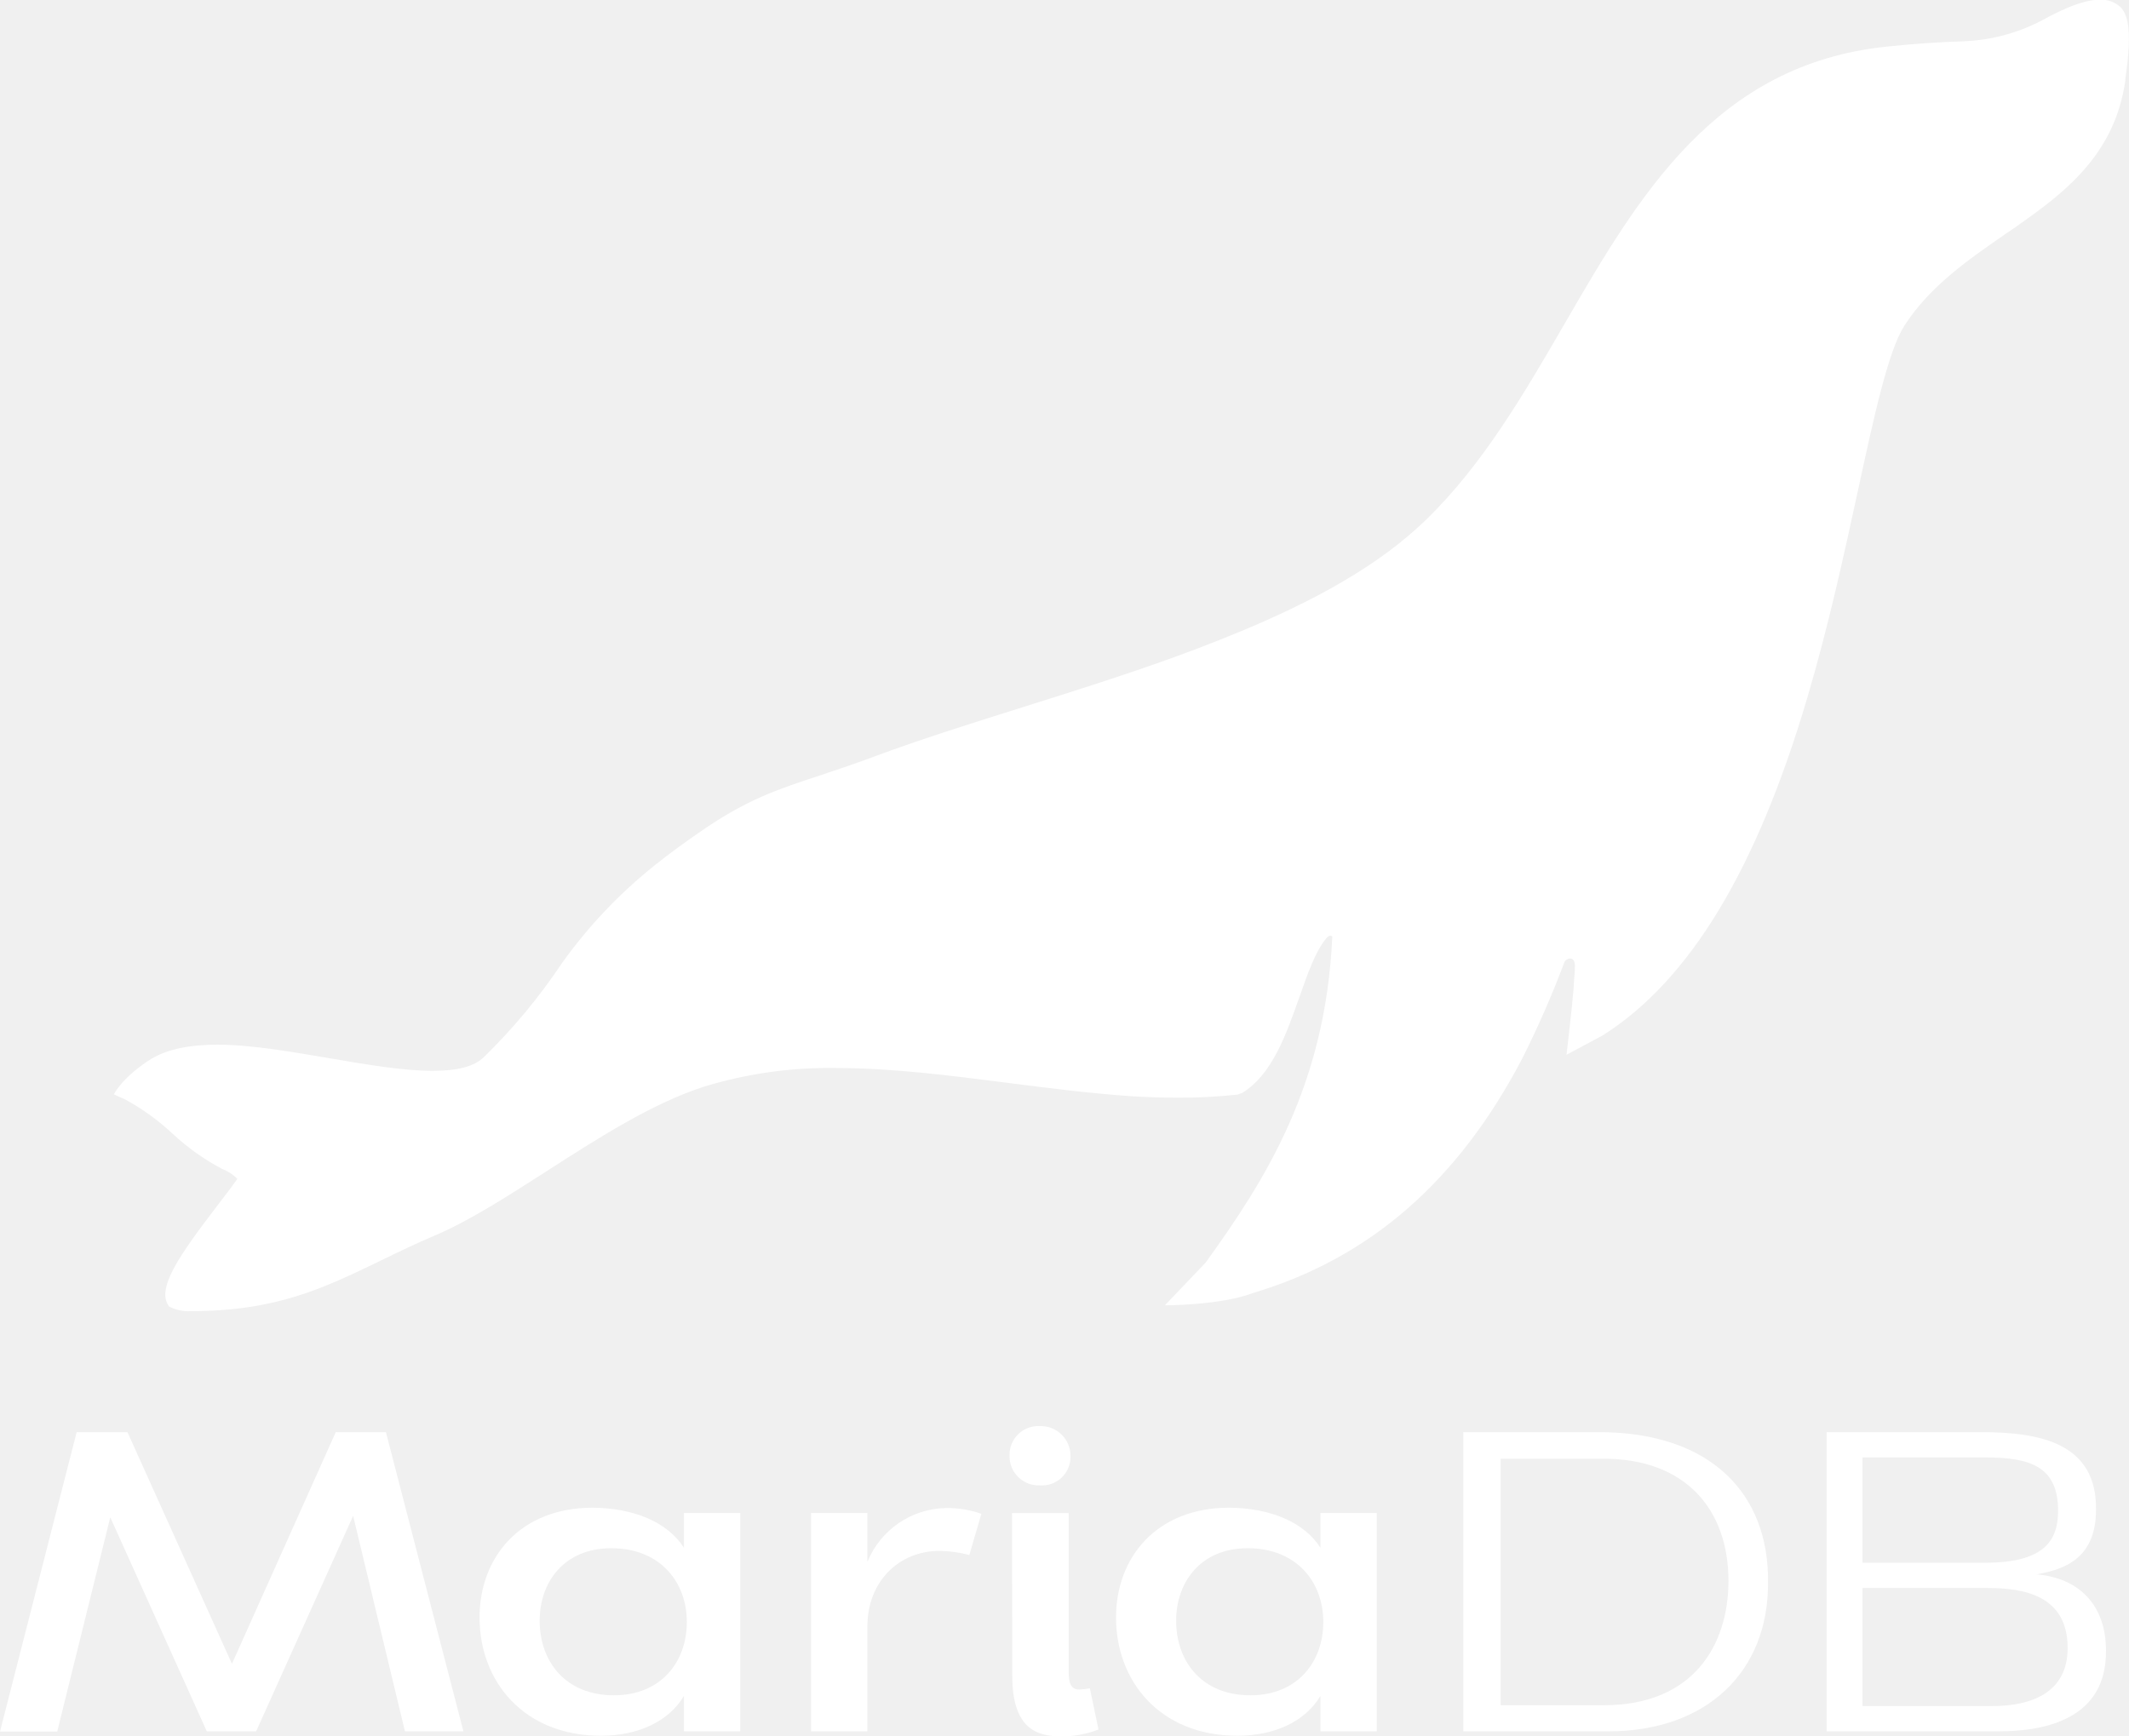
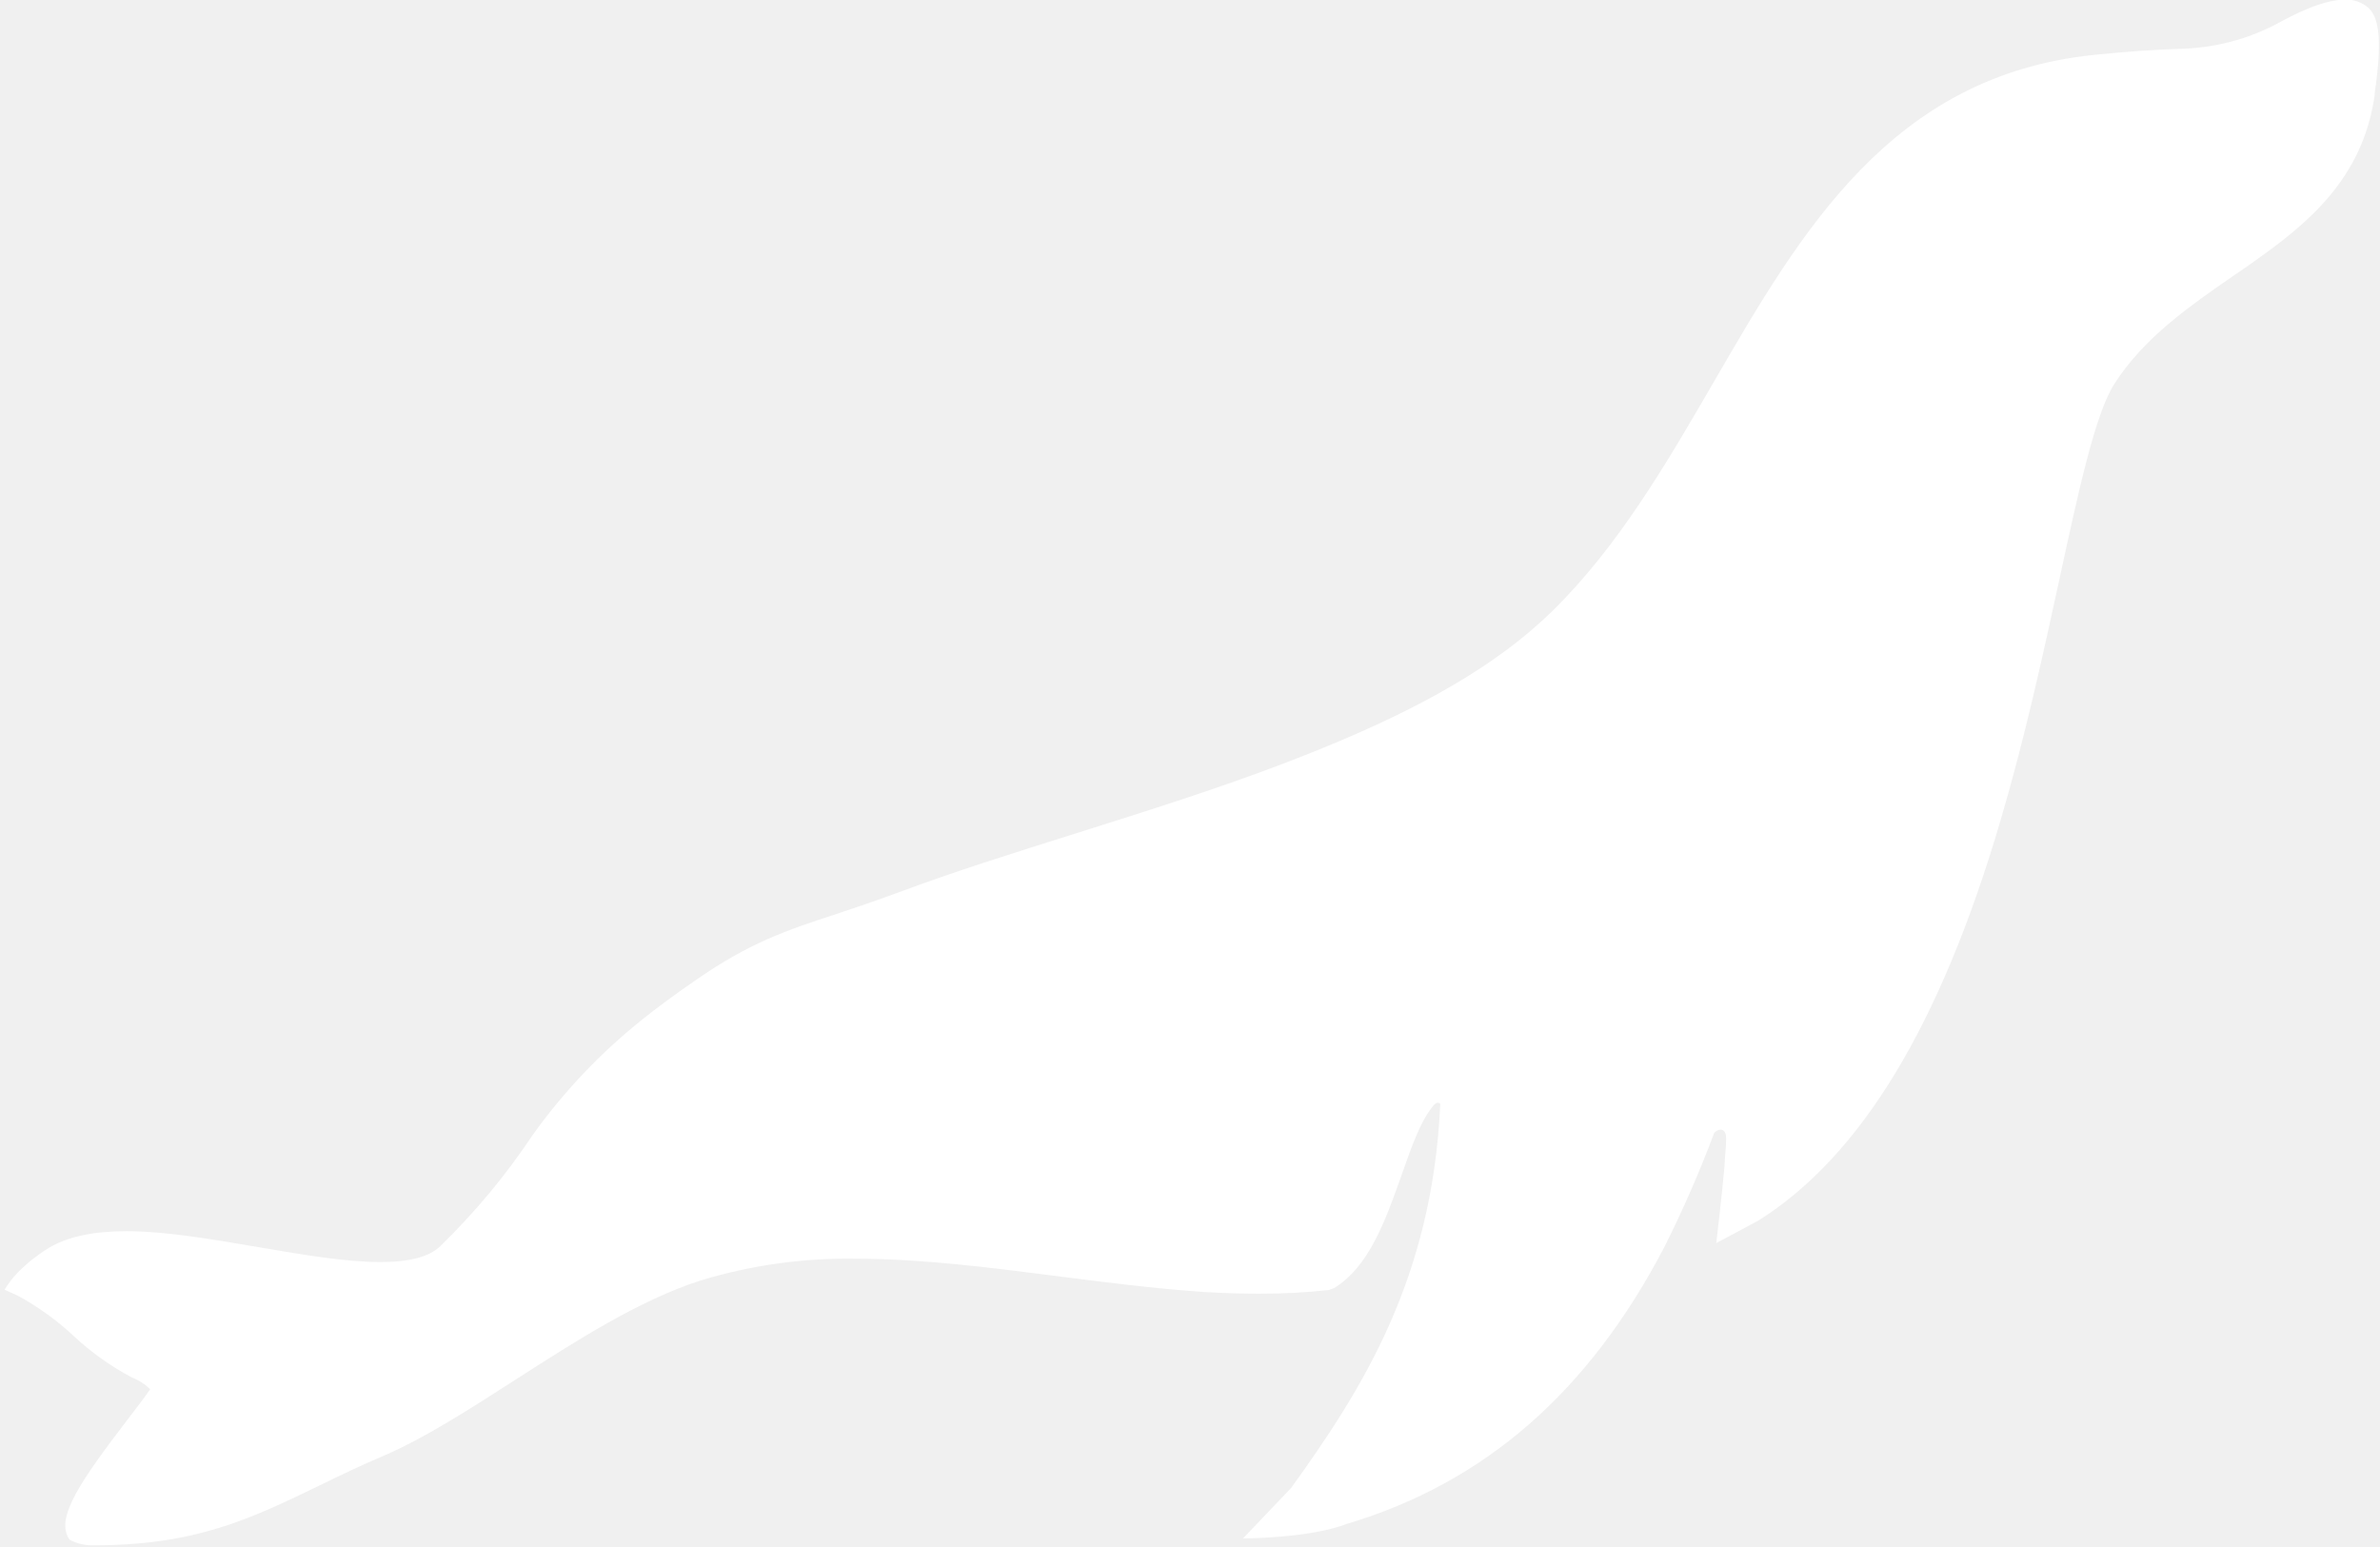
- <svg xmlns="http://www.w3.org/2000/svg" id="Layer_1" data-name="Layer 1" viewBox="0 0 309.88 252.72">
-   <defs>
-     <style>.cls-1{fill:#fff;}</style>
-   </defs>
-   <path class="cls-1" d="M63.62,217.6,74.9,261.16H66.39l-7.54-31.37L44.73,261.16H37.55L23.5,230l-7.72,31.19H7.45L18.61,217.6H26l15.21,33.73L56.32,217.6Z" transform="translate(-7.45 -9.1)" />
-   <path class="cls-1" d="M107,234.44v-5.07h8.2v31.79H107V256c-2.18,3.69-6.64,5.8-12.07,5.8-11.34,0-17.68-8-17.68-17.2,0-8.87,6-16,16.47-16C99.68,228.65,104.63,230.7,107,234.44ZM86,245.06c0,5.85,3.68,10.85,10.8,10.85,6.88,0,10.62-4.88,10.62-10.67s-3.86-10.74-11-10.74C89.55,234.5,86,239.44,86,245.06Z" transform="translate(-7.45 -9.1)" />
-   <path class="cls-1" d="M133.7,261.16h-8.2V229.37h8.2v7.12a12.6,12.6,0,0,1,11.47-7.84,14.75,14.75,0,0,1,5.12.84l-1.75,6a17.94,17.94,0,0,0-4.34-.6c-5.91,0-10.5,4.46-10.5,11Z" transform="translate(-7.45 -9.1)" />
-   <path class="cls-1" d="M154.39,221a4.18,4.18,0,0,1,4.41-4.28,4.32,4.32,0,0,1,4.46,4.4,4.15,4.15,0,0,1-4.46,4.23A4.23,4.23,0,0,1,154.39,221Zm.36,8.39H163V252.6c0,1.44.3,2.47,1.51,2.47a9,9,0,0,0,1.57-.18l1.26,6a14.56,14.56,0,0,1-5.43,1c-3.44,0-7.12-1-7.12-8.81Z" transform="translate(-7.45 -9.1)" />
-   <path class="cls-1" d="M199.64,234.44v-5.07h8.2v31.79h-8.2V256c-2.18,3.69-6.64,5.8-12.07,5.8-11.34,0-17.68-8-17.68-17.2,0-8.87,6-16,16.47-16C192.34,228.65,197.28,230.7,199.64,234.44Zm-21,10.62c0,5.85,3.68,10.85,10.8,10.85,6.88,0,10.62-4.88,10.62-10.67s-3.86-10.74-11-10.74C182.2,234.5,178.64,239.44,178.64,245.06Z" transform="translate(-7.45 -9.1)" />
-   <path class="cls-1" d="M220.44,217.6h19.67c16.53,0,24.8,9.12,24.68,21.78.12,13.16-9,21.78-23.23,21.78H220.44Zm5.43,3.87v35.89h15c13.15,0,18.16-8.87,18.16-18.1,0-10.43-6.28-17.79-18.16-17.79Z" transform="translate(-7.45 -9.1)" />
-   <path class="cls-1" d="M298.32,261.16h-25V217.6h22.5c8.63,0,16.83,1.63,16.71,11.29,0,6.81-4.22,8.68-8.69,9.41,6.34.54,10.14,4.58,10.14,11.1C314.07,259.17,305.5,261.16,298.32,261.16Zm-1.87-24.55c8.63,0,10.56-3.32,10.56-7.54,0-6.34-3.86-7.79-10.56-7.79H278.54v15.33Zm.24,3.68H278.54v17.19h18.94c5.31,0,10.92-1.75,10.92-8.44C308.4,241.31,301.94,240.29,296.69,240.29Z" transform="translate(-7.45 -9.1)" />
-   <path class="cls-1" d="M316,10.05a4.2,4.2,0,0,0-2.84-1c-2.84,0-6.5,1.92-8.46,3l-.79.4a26.81,26.81,0,0,1-10.57,2.66c-3.76.12-7,.34-11.22.77-25,2.58-36.15,21.74-46.89,40.27-5.84,10.08-11.88,20.5-20.16,28.57a55.71,55.71,0,0,1-5.46,4.63c-8.57,6.39-19.33,10.9-27.74,14.12-8.07,3.08-16.86,5.85-25.37,8.53-7.78,2.45-15.14,4.76-21.9,7.28-3.05,1.13-5.64,2-7.93,2.76-6.15,2-10.6,3.53-17.08,8-2.53,1.73-5.07,3.6-6.8,5a71.26,71.26,0,0,0-13.54,14.27A84.81,84.81,0,0,1,77.88,163c-1.36,1.34-3.8,2-7.43,2-4.27,0-9.43-.88-14.91-1.81s-11.46-2-16.46-2c-4.07,0-7.17.66-9.5,2,0,0-3.9,2.28-5.56,5.23l1.62.73a33.56,33.56,0,0,1,6.93,5,33.68,33.68,0,0,0,7.19,5.12A6.37,6.37,0,0,1,42,180.72c-.69,1-1.69,2.29-2.74,3.67-5.77,7.55-9.13,12.32-7.2,14.92a6,6,0,0,0,3,.68c12.59,0,19.34-3.27,27.9-7.41,2.47-1.2,5-2.44,8-3.7,5-2.17,10.38-5.63,16.08-9.29,7.55-4.85,15.36-9.87,22.92-12.3a62.3,62.3,0,0,1,19.23-2.7c8,0,16.42,1.07,24.54,2.11,6.06.78,12.32,1.58,18.47,2,2.39.14,4.6.21,6.76.21a78.48,78.48,0,0,0,8.61-.45l.68-.24c4.32-2.65,6.34-8.34,8.29-13.84,1.26-3.54,2.32-6.72,4-8.74a2.06,2.06,0,0,1,.33-.27.4.4,0,0,1,.49.08.25.25,0,0,1,0,.16c-1,21.51-9.67,35.16-18.42,47.3L177,199.14s8.18,0,12.84-1.8c17-5.08,29.84-16.28,39.18-34.14a144.39,144.39,0,0,0,6.16-14.09c.16-.4,1.64-1.14,1.49.93,0,.61-.08,1.29-.13,2h0c0,.42-.06.85-.08,1.28-.25,3-1,9.34-1,9.34l5.25-2.81c12.66-8,22.42-24.14,29.82-49.25,3.09-10.46,5.34-20.85,7.33-30,2.38-11,4.43-20.43,6.78-24.09,3.69-5.74,9.32-9.62,14.77-13.39.75-.51,1.49-1,2.22-1.54,6.86-4.81,13.67-10.36,15.16-20.71l0-.23C317.93,12.92,317,11,316,10.05Z" transform="translate(-7.45 -9.1)" />
+ <svg xmlns="http://www.w3.org/2000/svg" width="294" height="191" viewBox="0 0 294 191" fill="none">
+   <path d="M292.55 0.95C291.759 0.277 290.748 -0.079 289.71 -0.05C286.87 -0.05 283.21 1.87 281.25 2.95L280.46 3.35C277.156 4.951 273.558 5.856 269.89 6.01C266.13 6.13 262.89 6.35 258.67 6.78C233.67 9.36 222.52 28.52 211.78 47.05C205.94 57.13 199.9 67.55 191.62 75.62C189.901 77.279 188.077 78.825 186.16 80.25C177.59 86.64 166.83 91.15 158.42 94.37C150.35 97.45 141.56 100.22 133.05 102.9C125.27 105.35 117.91 107.66 111.15 110.18C108.1 111.31 105.51 112.18 103.22 112.94C97.07 114.94 92.62 116.47 86.14 120.94C83.61 122.67 81.07 124.54 79.34 125.94C74.189 130.048 69.632 134.85 65.8 140.21C62.501 145.159 58.69 149.748 54.43 153.9C53.07 155.24 50.63 155.9 47 155.9C42.73 155.9 37.57 155.02 32.09 154.09C26.61 153.16 20.63 152.09 15.63 152.09C11.56 152.09 8.46 152.75 6.13 154.09C6.13 154.09 2.23 156.37 0.57 159.32L2.19 160.05C4.704 161.415 7.032 163.095 9.12 165.05C11.282 167.065 13.699 168.786 16.31 170.17C17.151 170.49 17.914 170.984 18.55 171.62C17.86 172.62 16.86 173.91 15.81 175.29C10.04 182.84 6.68 187.61 8.61 190.21C9.534 190.694 10.568 190.928 11.61 190.89C24.2 190.89 30.95 187.62 39.51 183.48C41.98 182.28 44.51 181.04 47.51 179.78C52.51 177.61 57.89 174.15 63.59 170.49C71.14 165.64 78.95 160.62 86.51 158.19C92.74 156.29 99.228 155.379 105.74 155.49C113.74 155.49 122.16 156.56 130.28 157.6C136.34 158.38 142.6 159.18 148.75 159.6C151.14 159.74 153.35 159.81 155.51 159.81C158.386 159.818 161.26 159.668 164.12 159.36L164.8 159.12C169.12 156.47 171.14 150.78 173.09 145.28C174.35 141.74 175.41 138.56 177.09 136.54C177.19 136.439 177.301 136.348 177.42 136.27C177.499 136.226 177.59 136.21 177.679 136.225C177.768 136.239 177.849 136.283 177.91 136.35C177.928 136.402 177.928 136.458 177.91 136.51C176.91 158.02 168.24 171.67 159.49 183.81L153.55 190.04C153.55 190.04 161.73 190.04 166.39 188.24C183.39 183.16 196.23 171.96 205.57 154.1C207.872 149.516 209.928 144.813 211.73 140.01C211.89 139.61 213.37 138.87 213.22 140.94C213.22 141.55 213.14 142.23 213.09 142.94C213.09 143.36 213.03 143.79 213.01 144.22C212.76 147.22 212.01 153.56 212.01 153.56L217.26 150.75C229.92 142.75 239.68 126.61 247.08 101.5C250.17 91.04 252.42 80.65 254.41 71.5C256.79 60.5 258.84 51.07 261.19 47.41C264.88 41.67 270.51 37.79 275.96 34.02C276.71 33.51 277.45 33.02 278.18 32.48C285.04 27.67 291.85 22.12 293.34 11.77V11.54C294.48 3.82 293.55 1.9 292.55 0.95Z" fill="white" />
</svg>
